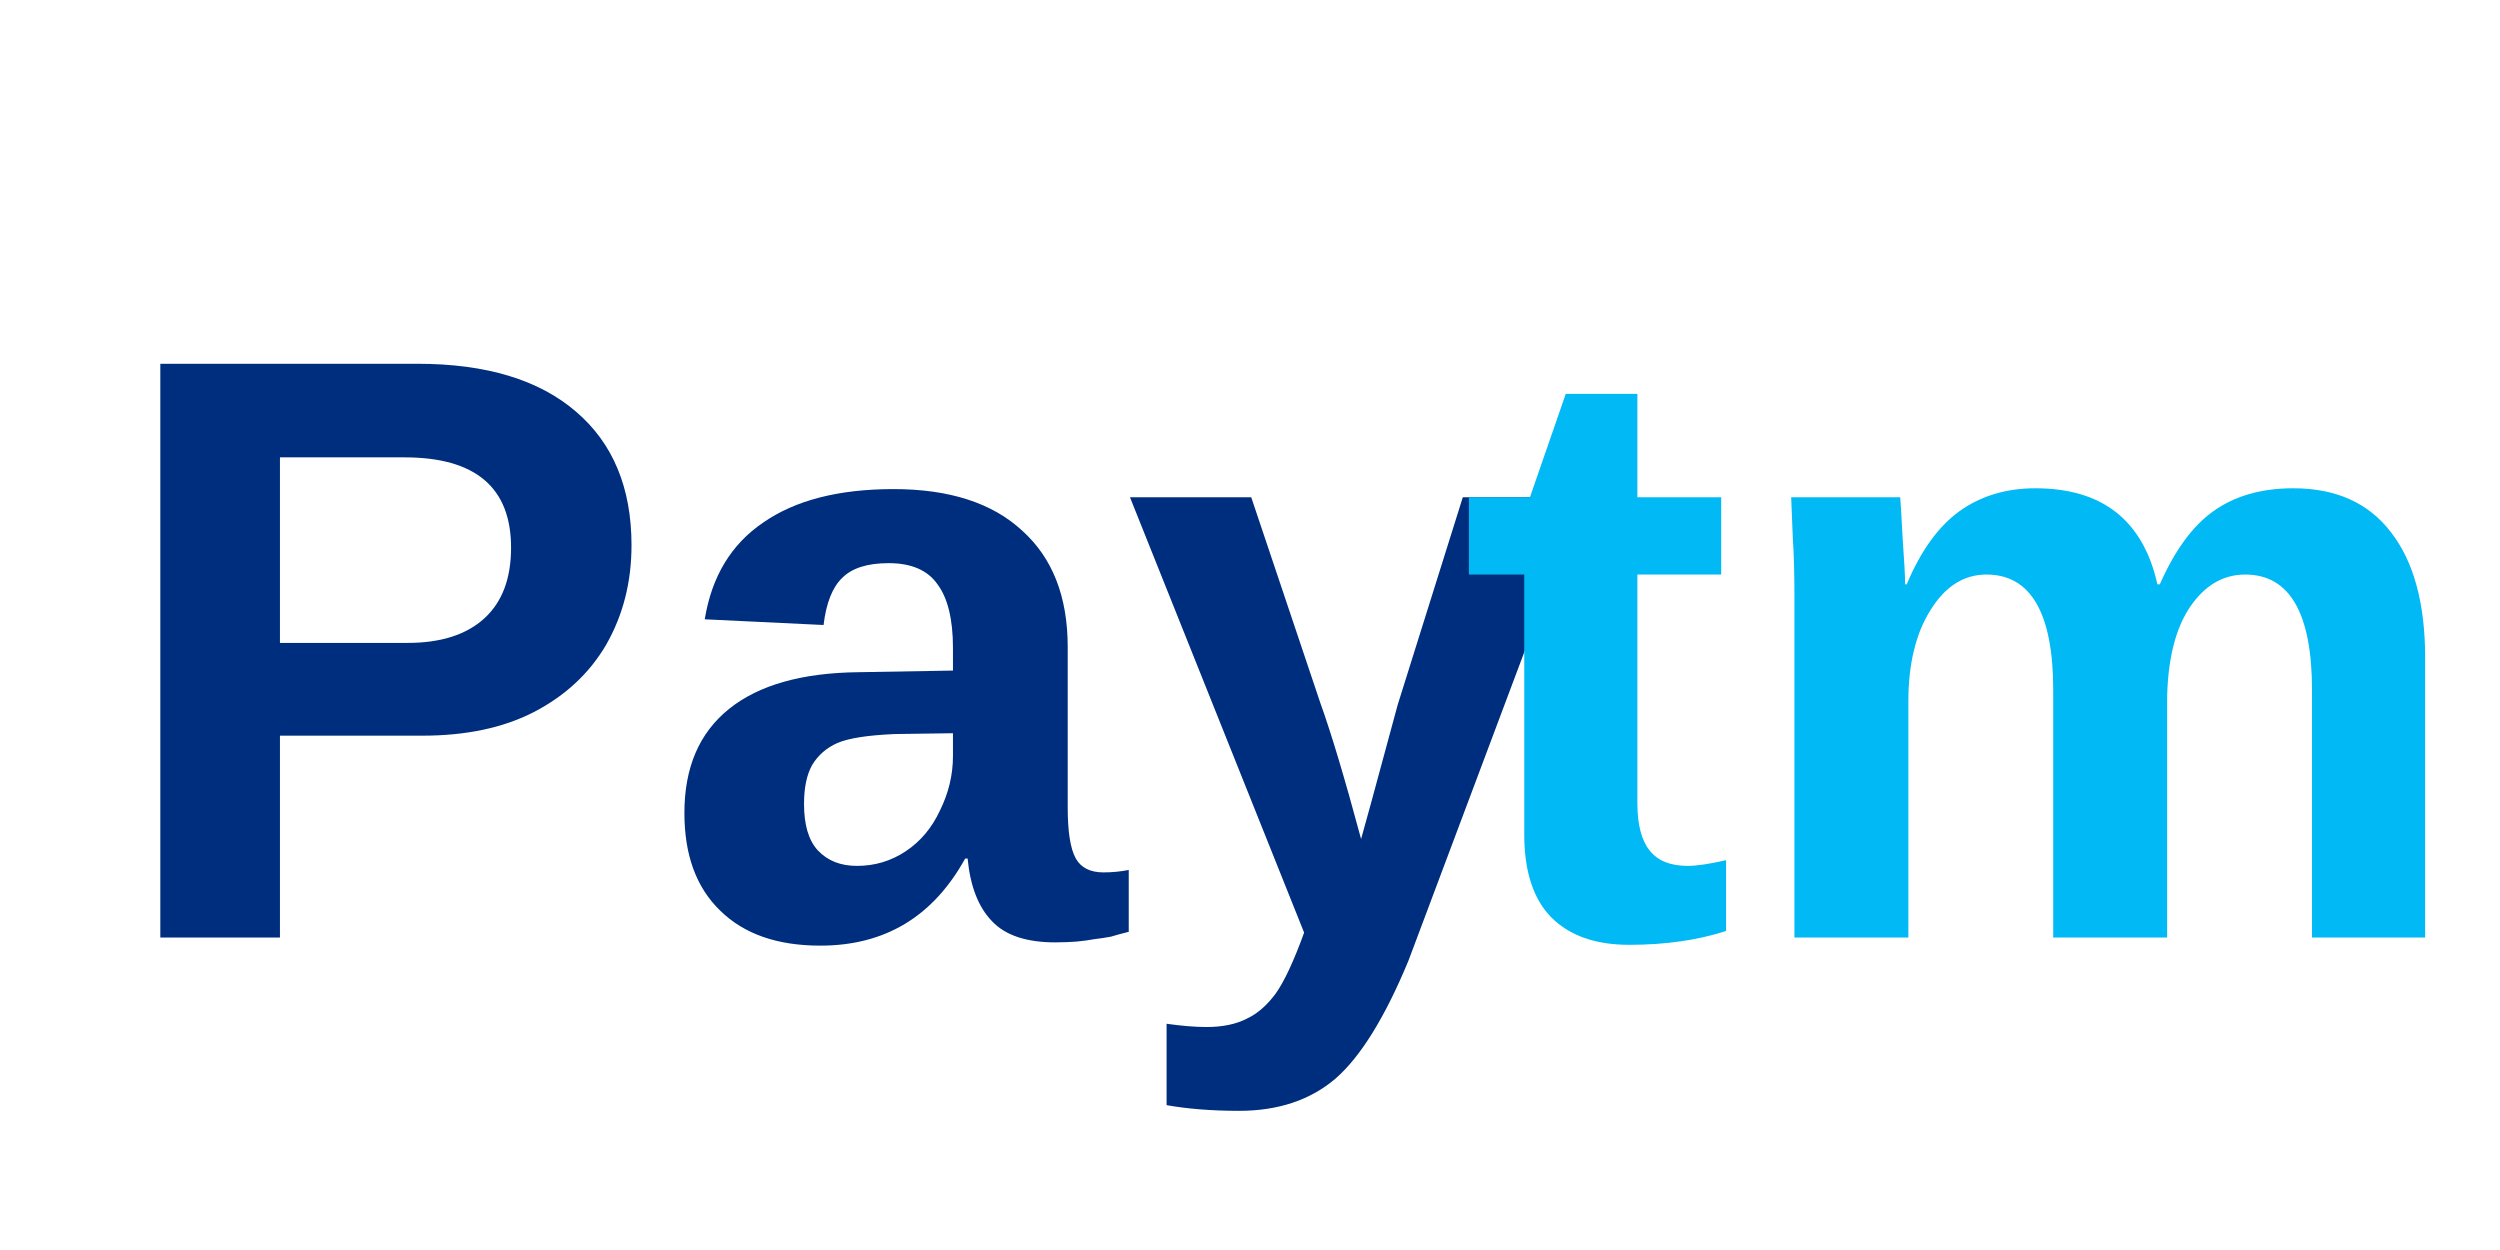
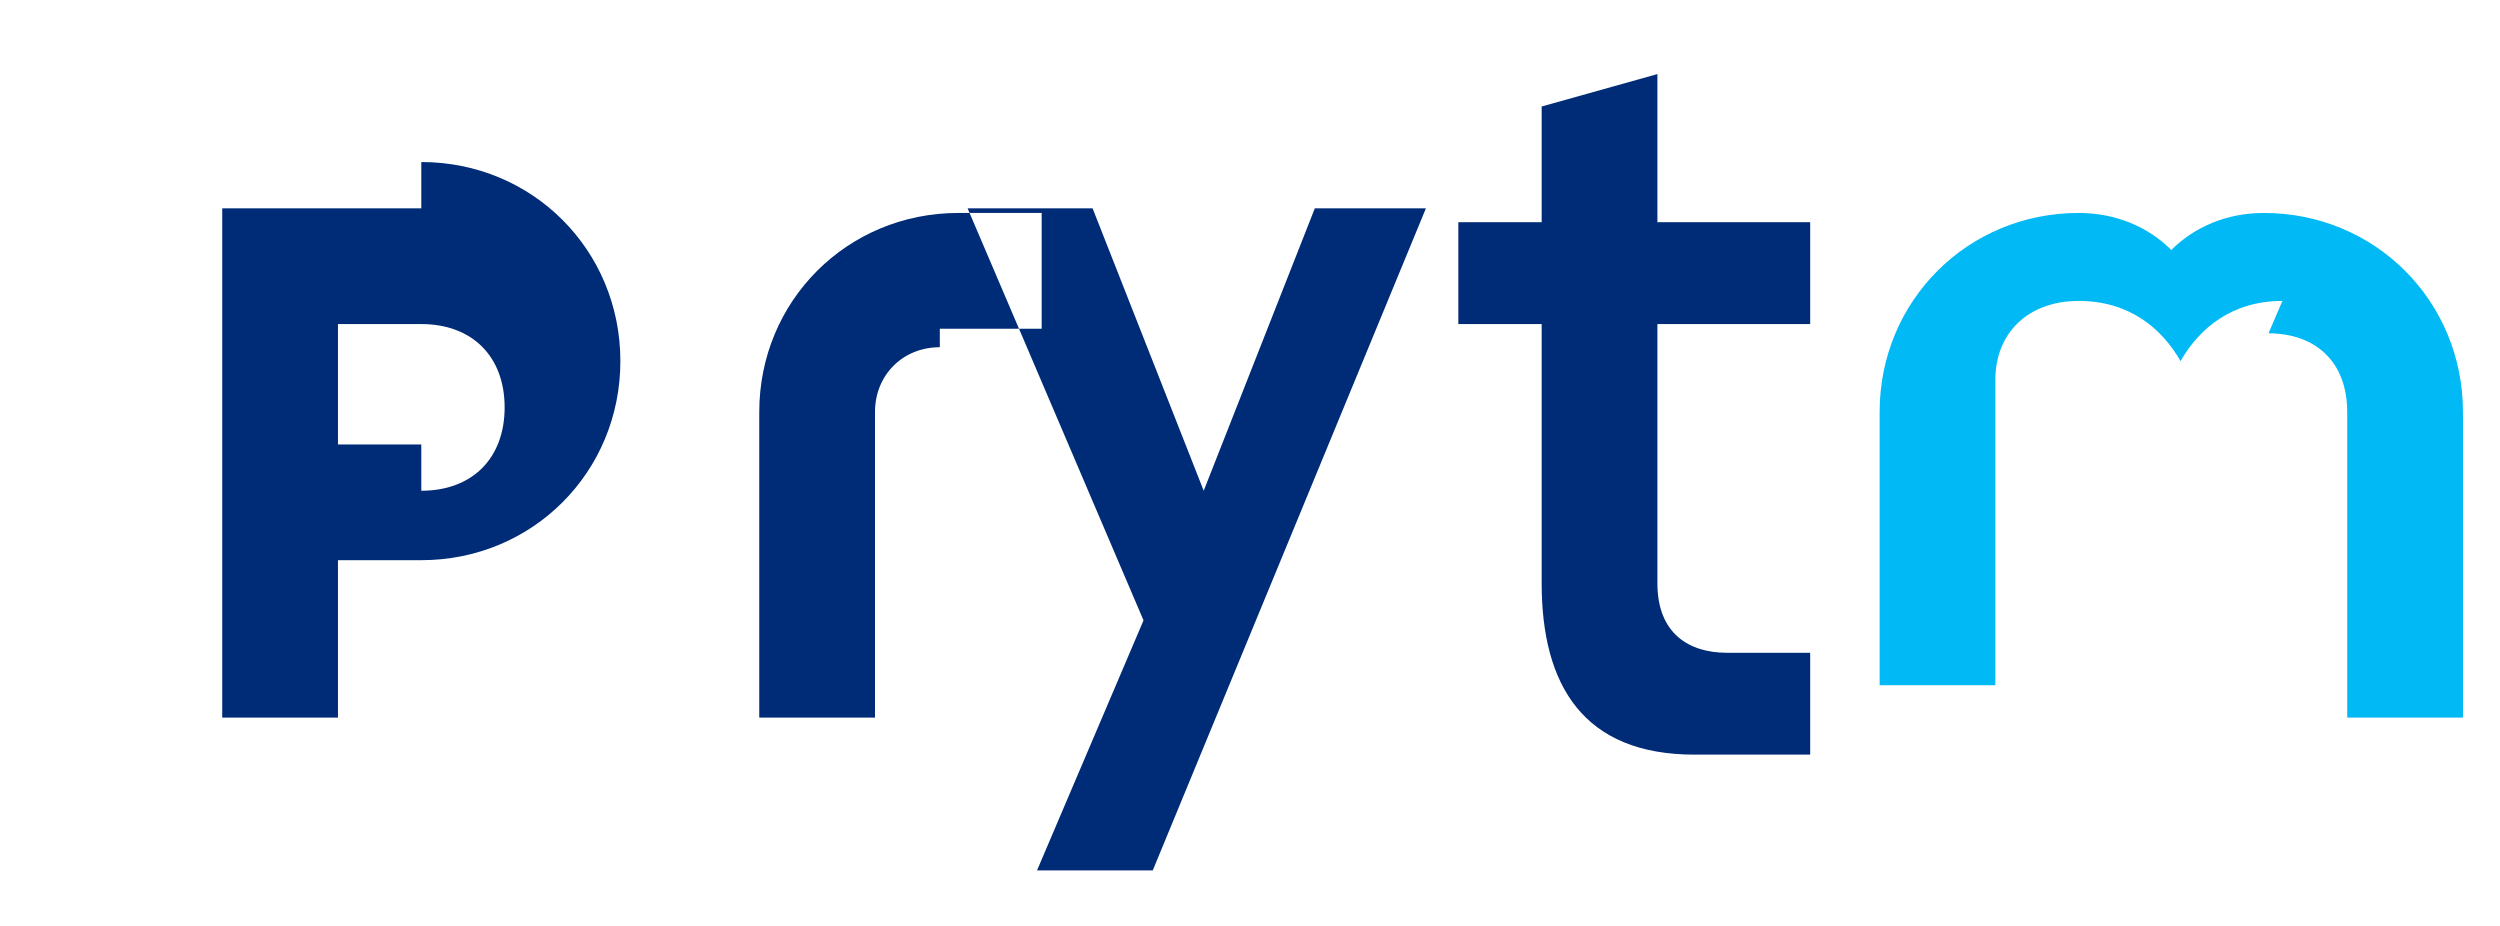
- <svg xmlns="http://www.w3.org/2000/svg" viewBox="0 0 48 24" width="48" height="24">
-   <text x="2" y="18" font-family="Arial, sans-serif" font-weight="900" font-size="16" fill="#002E7E">Pay</text>
-   <text x="28" y="18" font-family="Arial, sans-serif" font-weight="900" font-size="16" fill="#00B9F5">tm</text>
+ <svg xmlns="http://www.w3.org/2000/svg" viewBox="0 0 54 20" width="54" height="20">
+   <path d="M9.1 4.5h-4.3v11h2.5V12.1h1.8c2.4 0 4.3-1.9 4.3-4.3s-1.9-4.3-4.3-4.3zm0 5.1h-1.8V7.0h1.8c1.1 0 1.8.7 1.8 1.8s-.7 1.8-1.8 1.8zm11.2-2.1c-.8 0-1.4.6-1.4 1.4v6.6h-2.5V8.9c0-2.4 1.9-4.3 4.3-4.3h1.8v2.5h-2.2zM28.4 4.5l-2.4 6.1-2.4-6.1h-2.7l3.8 8.9-2.3 5.4h2.5l5.9-14.3h-2.4zm10.7.3v2.2h-3.3v5.6c0 1.1.7 1.5 1.5 1.5h1.8v2.2h-2.5c-2.4 0-3.3-1.5-3.3-3.7V7.0h-1.8V4.8h1.8V2.3l2.5-.7v3.2h3.3z" fill="#002C77" />
+   <path d="M49.3 6.5c-1.1 0-1.8.6-2.2 1.3-.4-.7-1.1-1.3-2.2-1.3-1.1 0-1.8.7-1.8 1.7v6.6h-2.5V8.9c0-2.4 1.9-4.3 4.3-4.3.8 0 1.5.3 2 .8.5-.5 1.2-.8 2-.8 2.4 0 4.3 1.9 4.3 4.3v6.6h-2.5V8.9c0-1.1-.7-1.7-1.7-1.7z" fill="#00B9F5" />
</svg>
